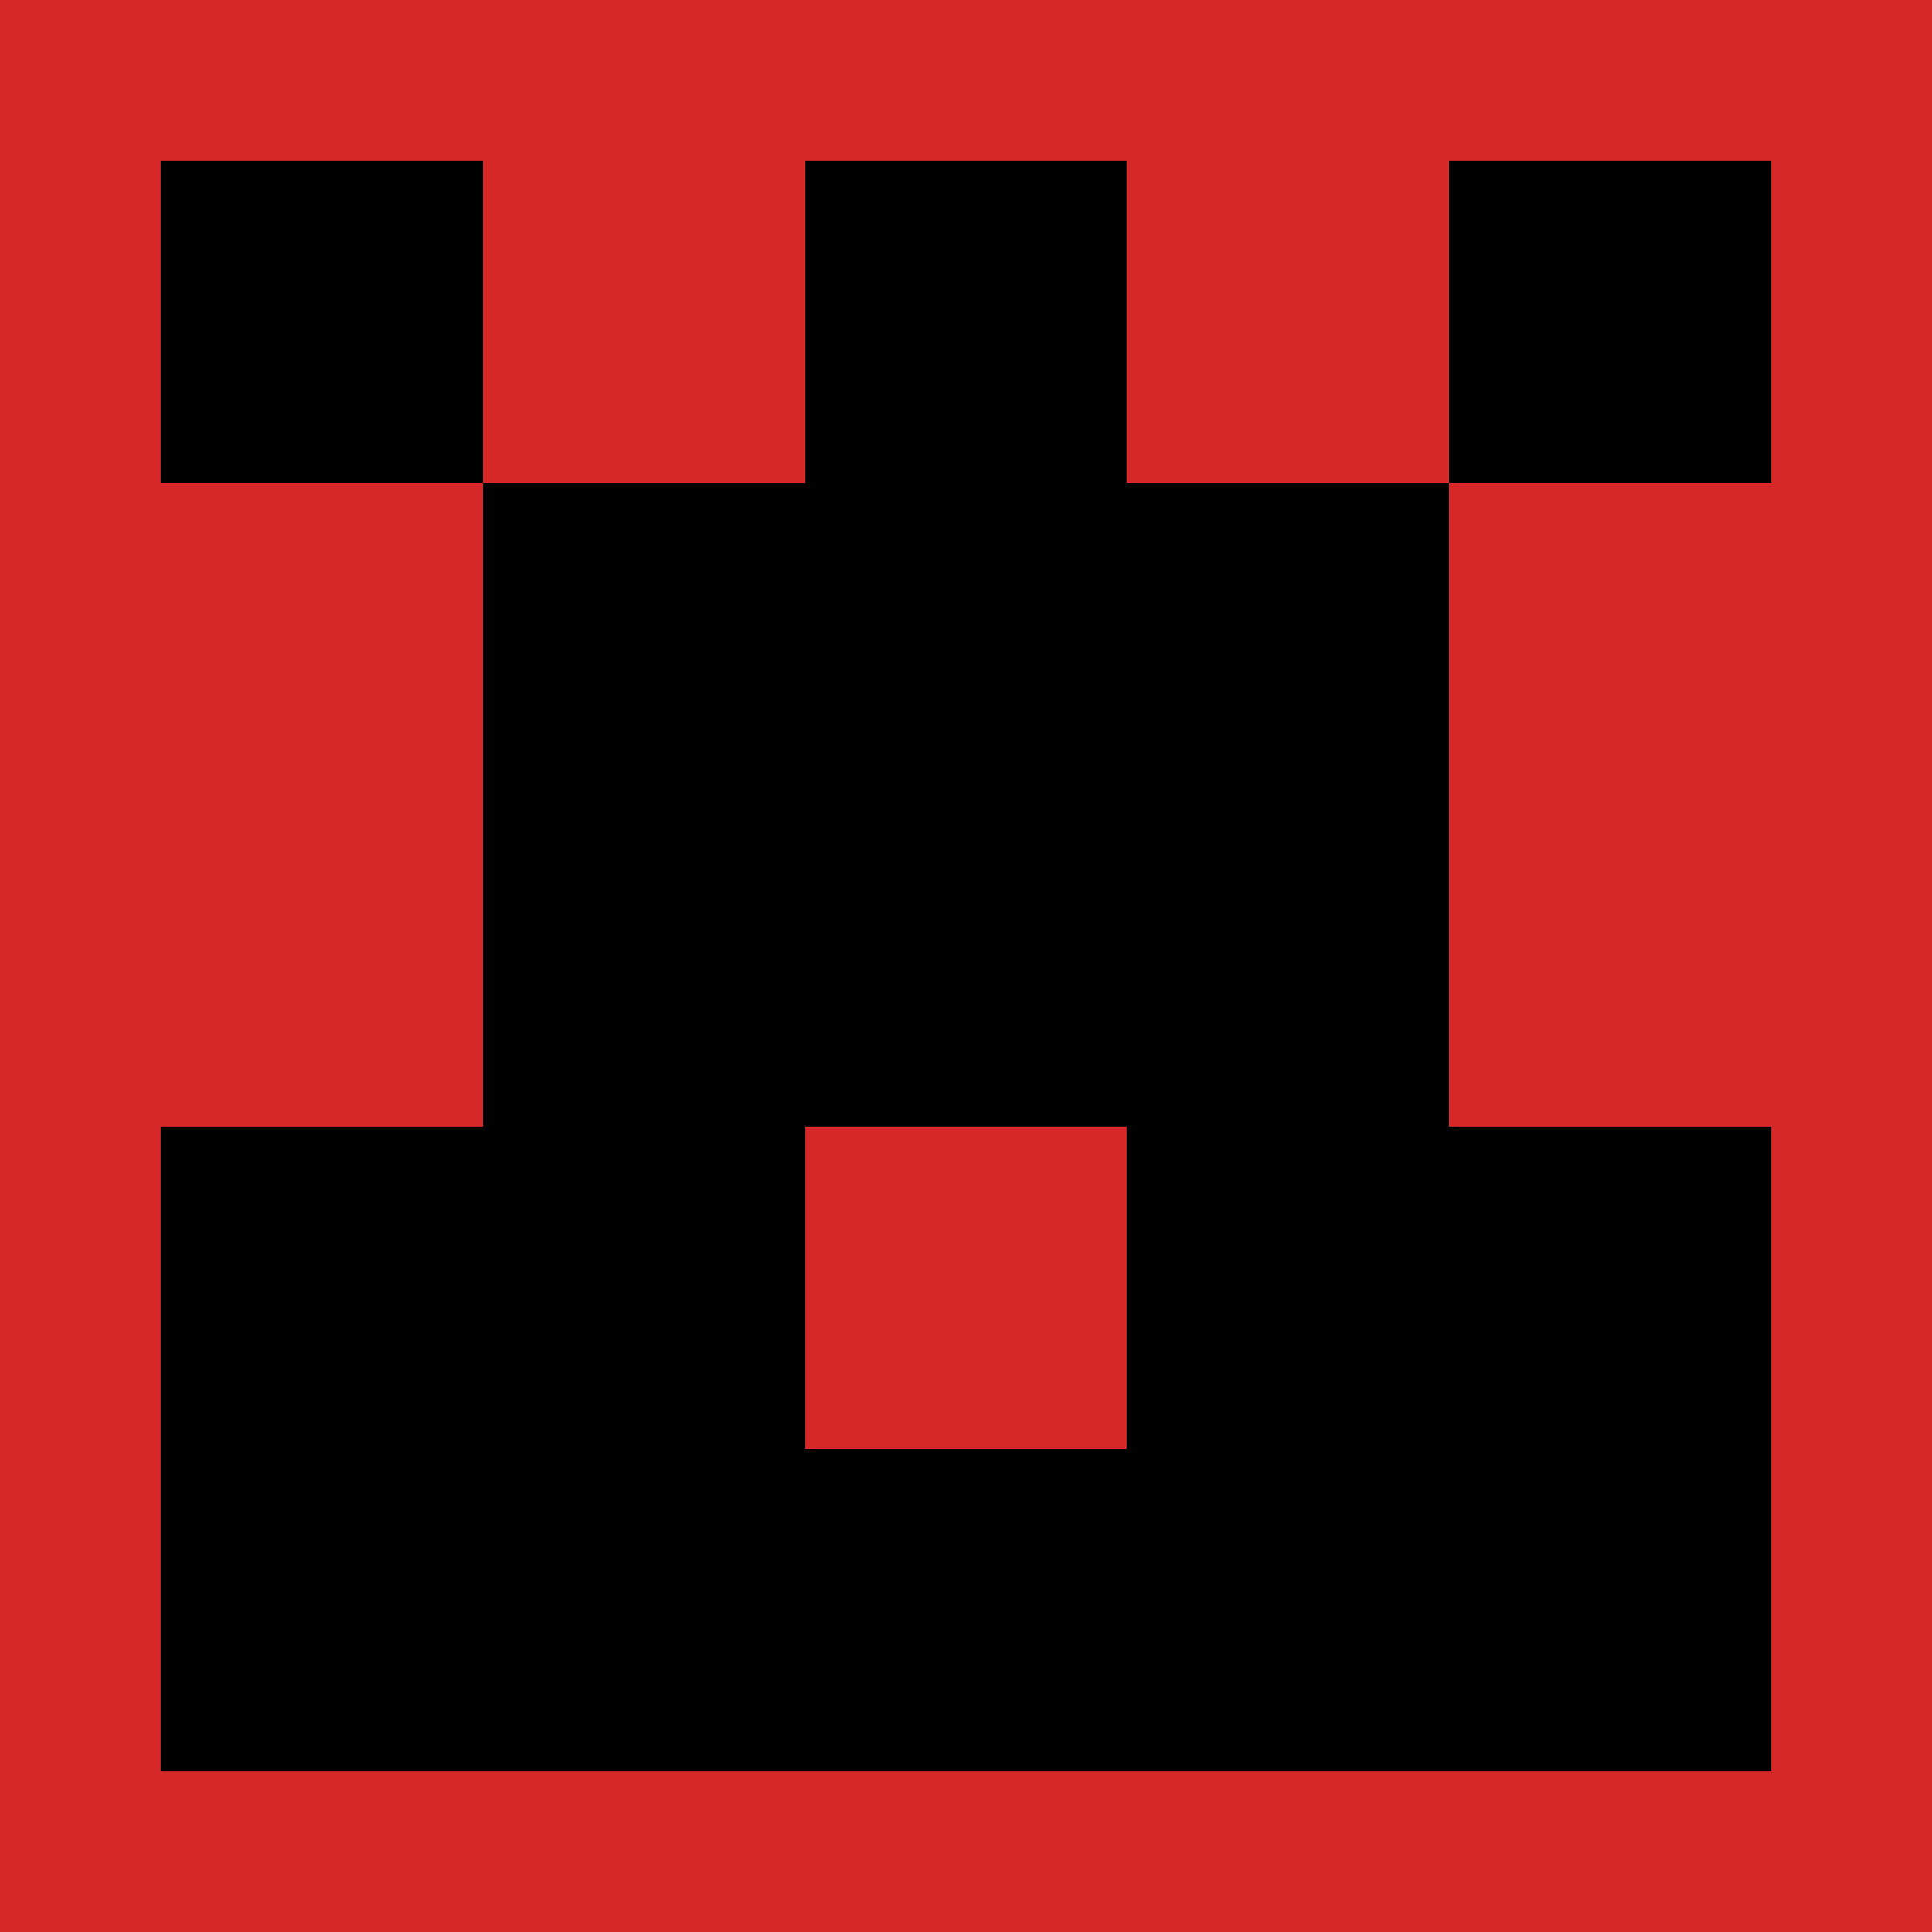
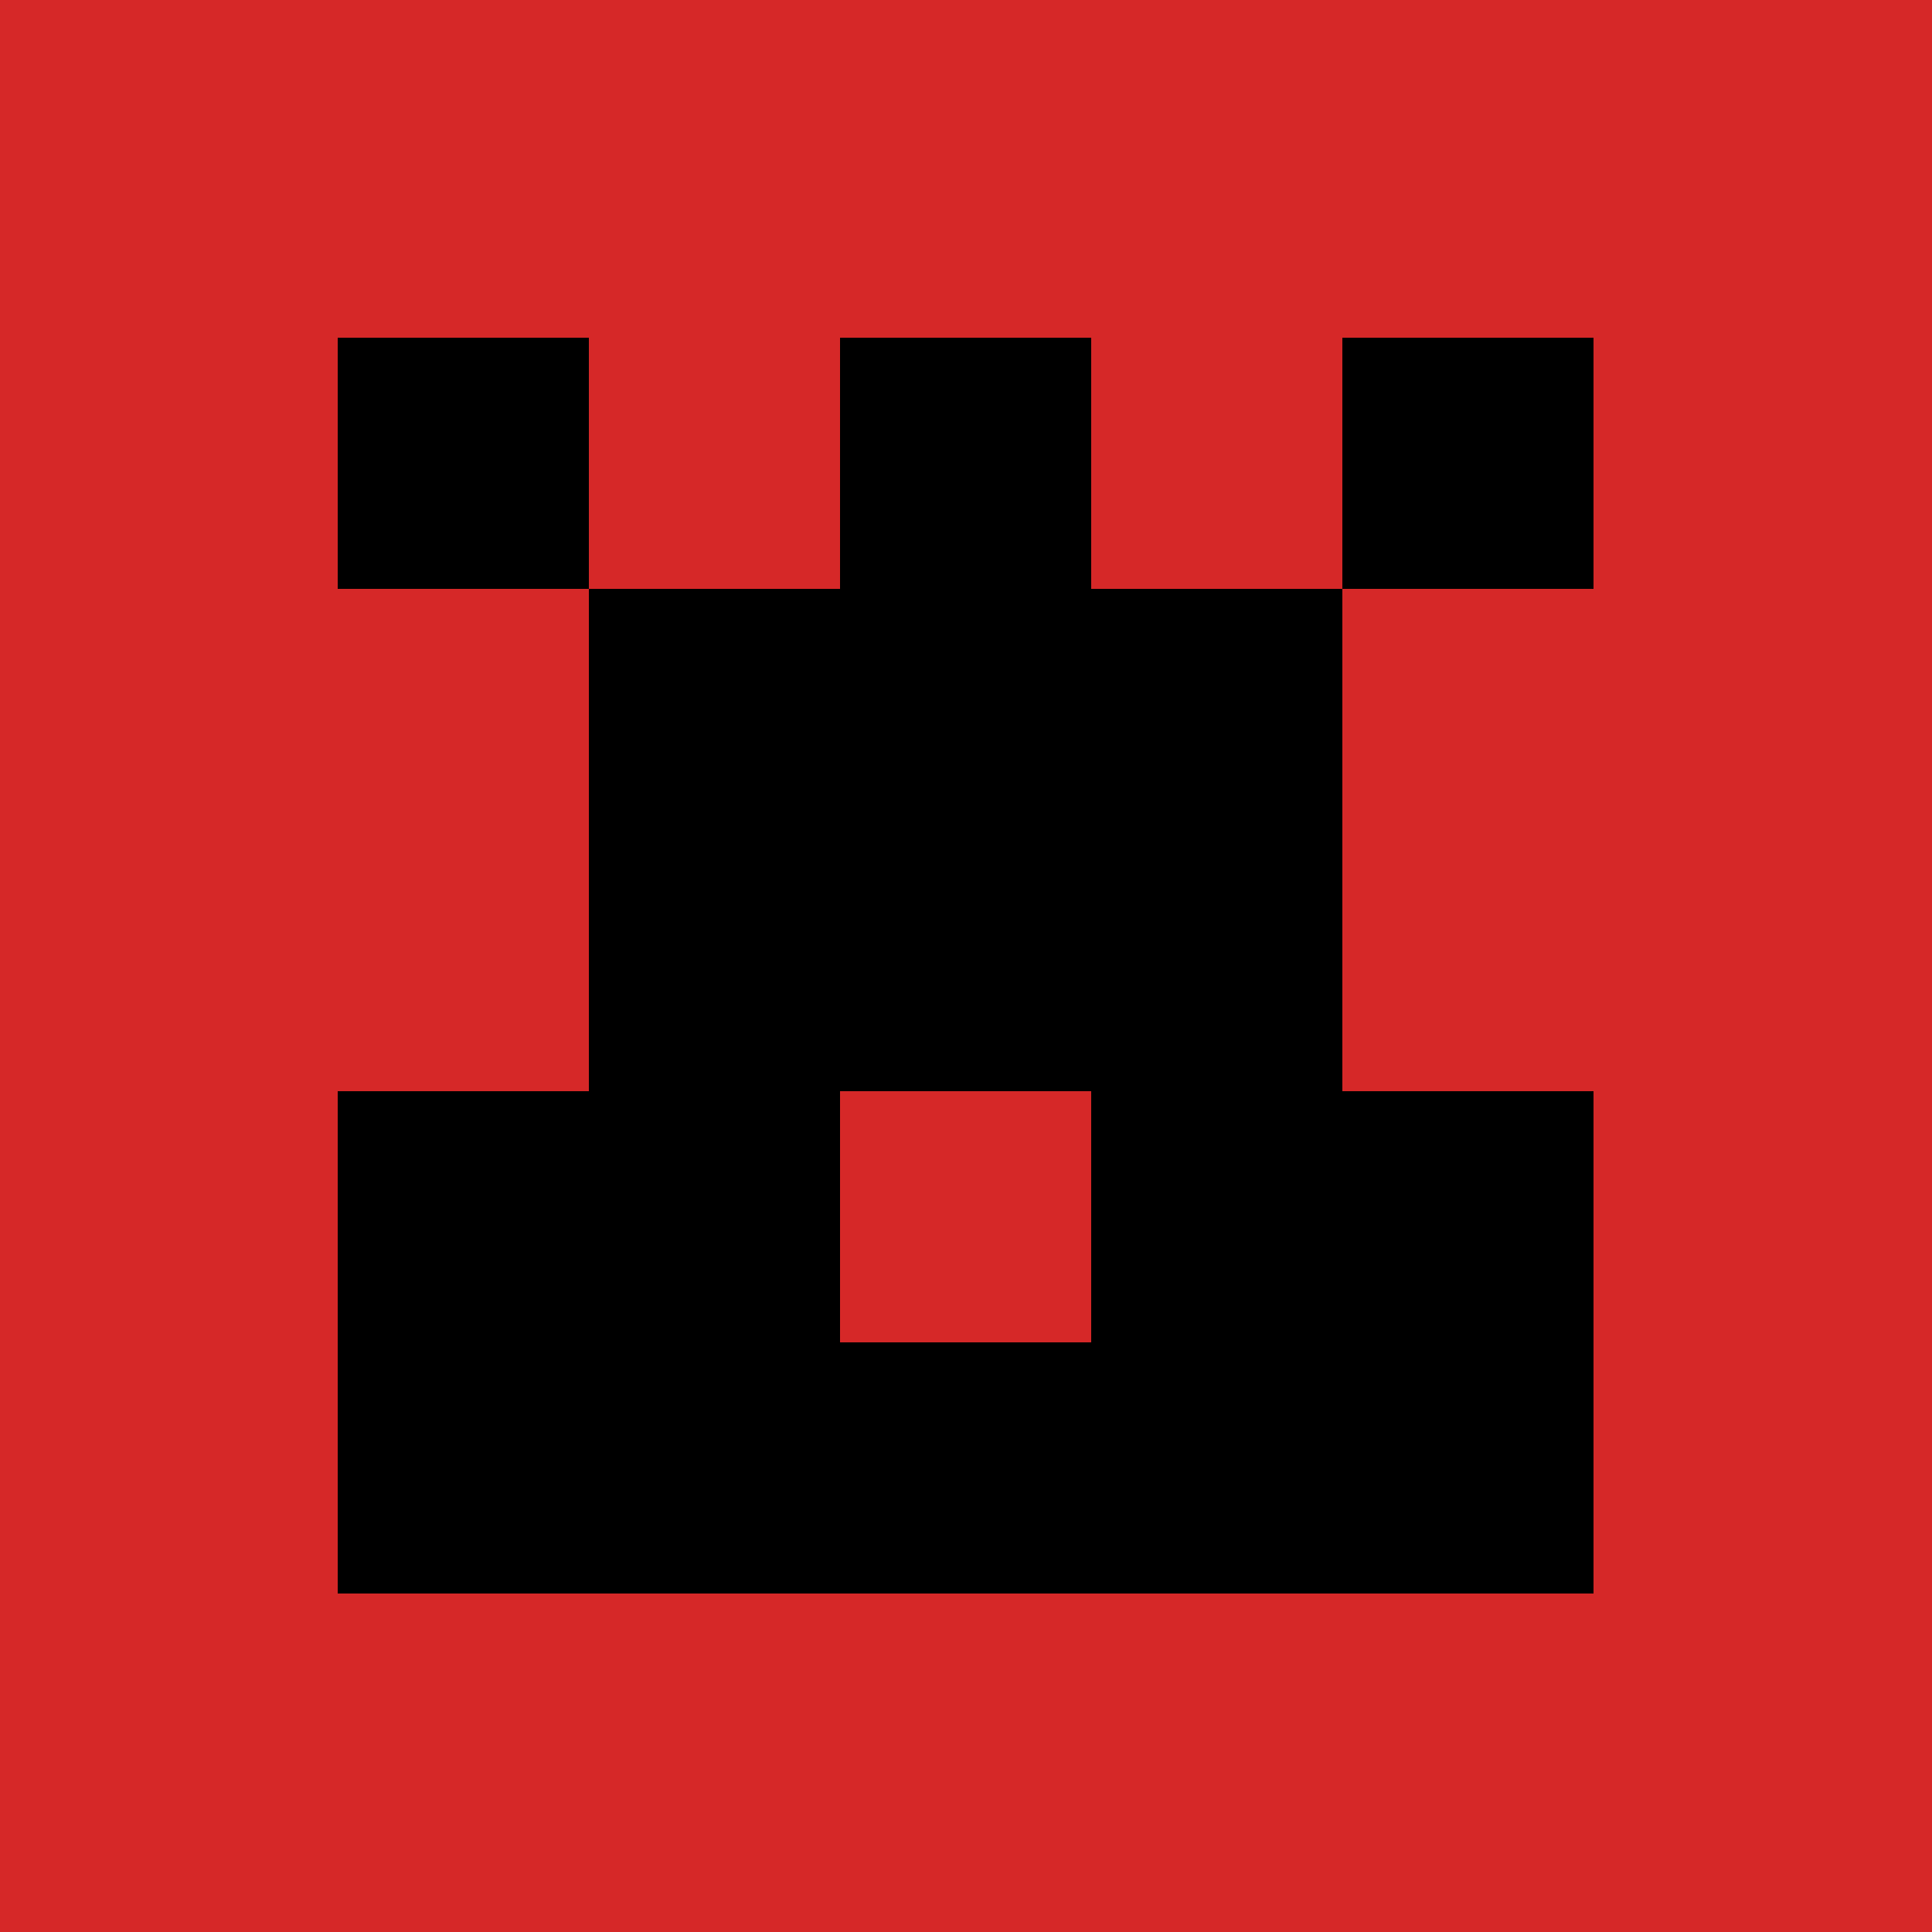
<svg xmlns="http://www.w3.org/2000/svg" shape-rendering="crispEdges" viewBox="0 0 420 420">
  <rect width="420" height="420" fill="#d62828" />
-   <g shape-rendering="crispEdges" fill="#000000">
+   <g transform="translate(210 210) scale(0.78) translate(-210 -210)" shape-rendering="crispEdges" fill="#000000">
    <rect x="35" y="35" width="70" height="70" />
    <rect x="175" y="35" width="70" height="70" />
    <rect x="315" y="35" width="70" height="70" />
    <rect x="105" y="105" width="70" height="70" />
    <rect x="175" y="105" width="70" height="70" />
    <rect x="245" y="105" width="70" height="70" />
    <rect x="105" y="175" width="70" height="70" />
    <rect x="175" y="175" width="70" height="70" />
    <rect x="245" y="175" width="70" height="70" />
    <rect x="35" y="245" width="70" height="70" />
    <rect x="105" y="245" width="70" height="70" />
    <rect x="245" y="245" width="70" height="70" />
    <rect x="315" y="245" width="70" height="70" />
    <rect x="35" y="315" width="70" height="70" />
    <rect x="105" y="315" width="70" height="70" />
    <rect x="175" y="315" width="70" height="70" />
    <rect x="245" y="315" width="70" height="70" />
    <rect x="315" y="315" width="70" height="70" />
  </g>
</svg>
